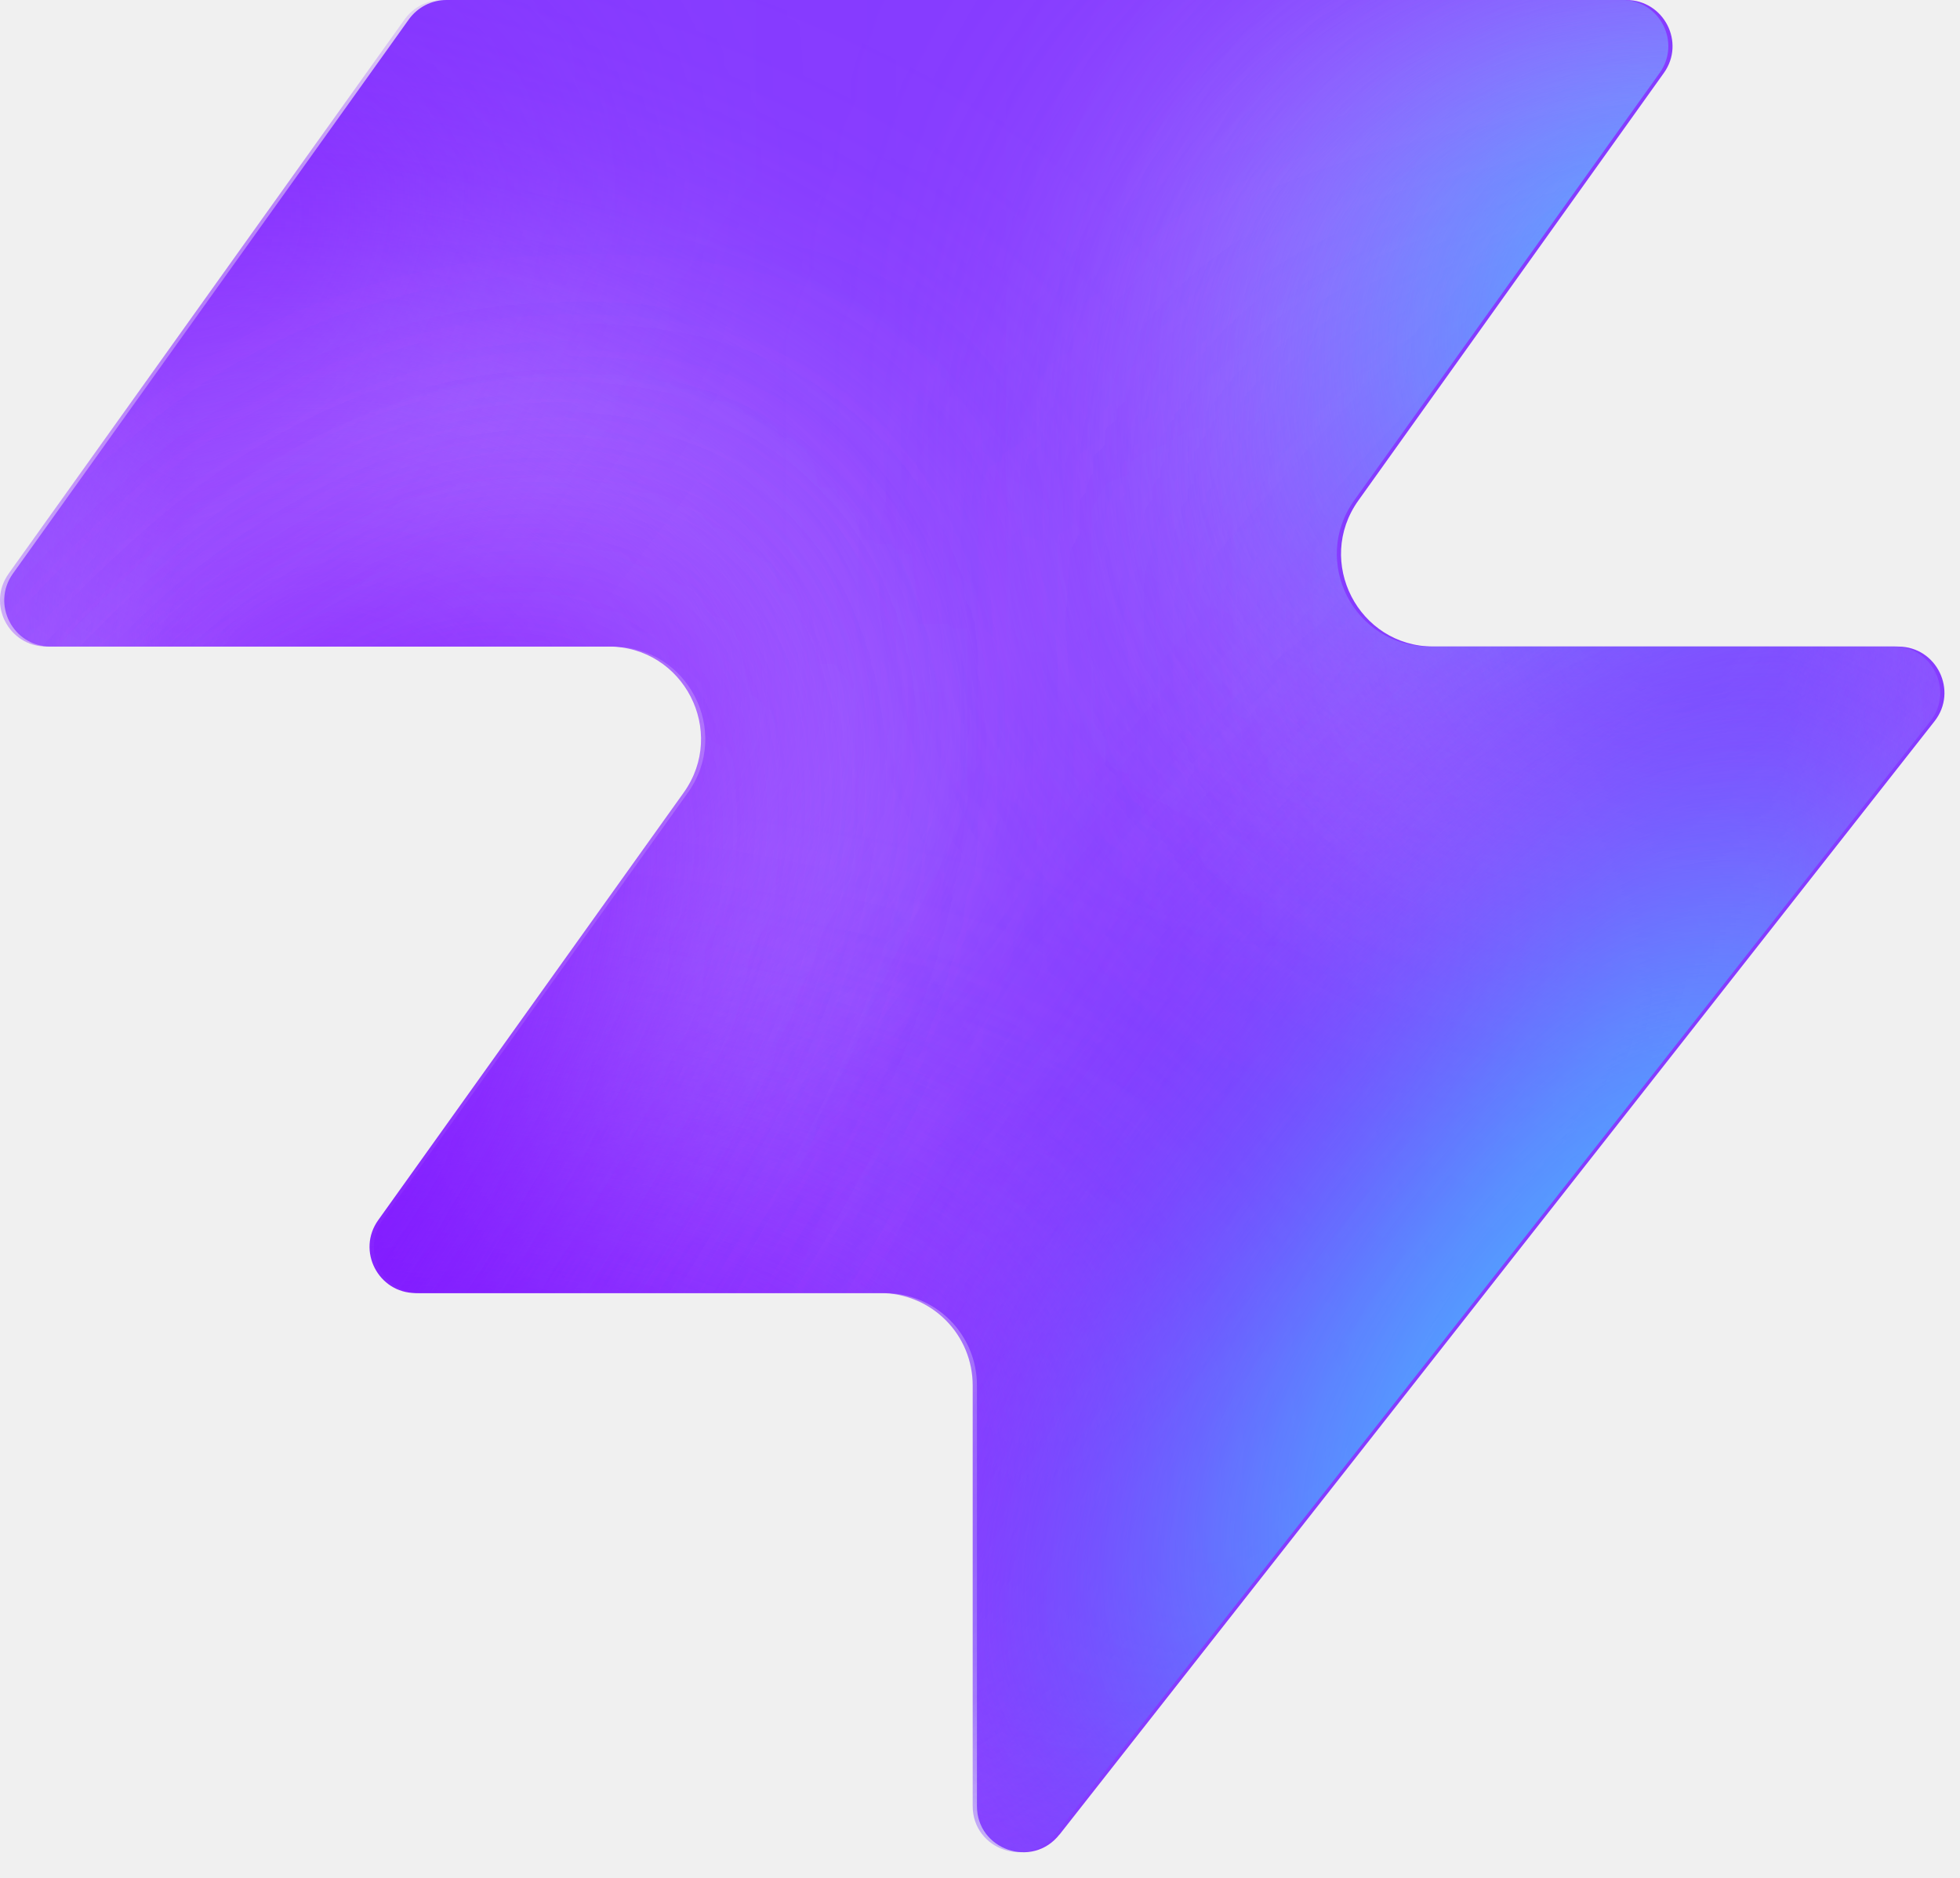
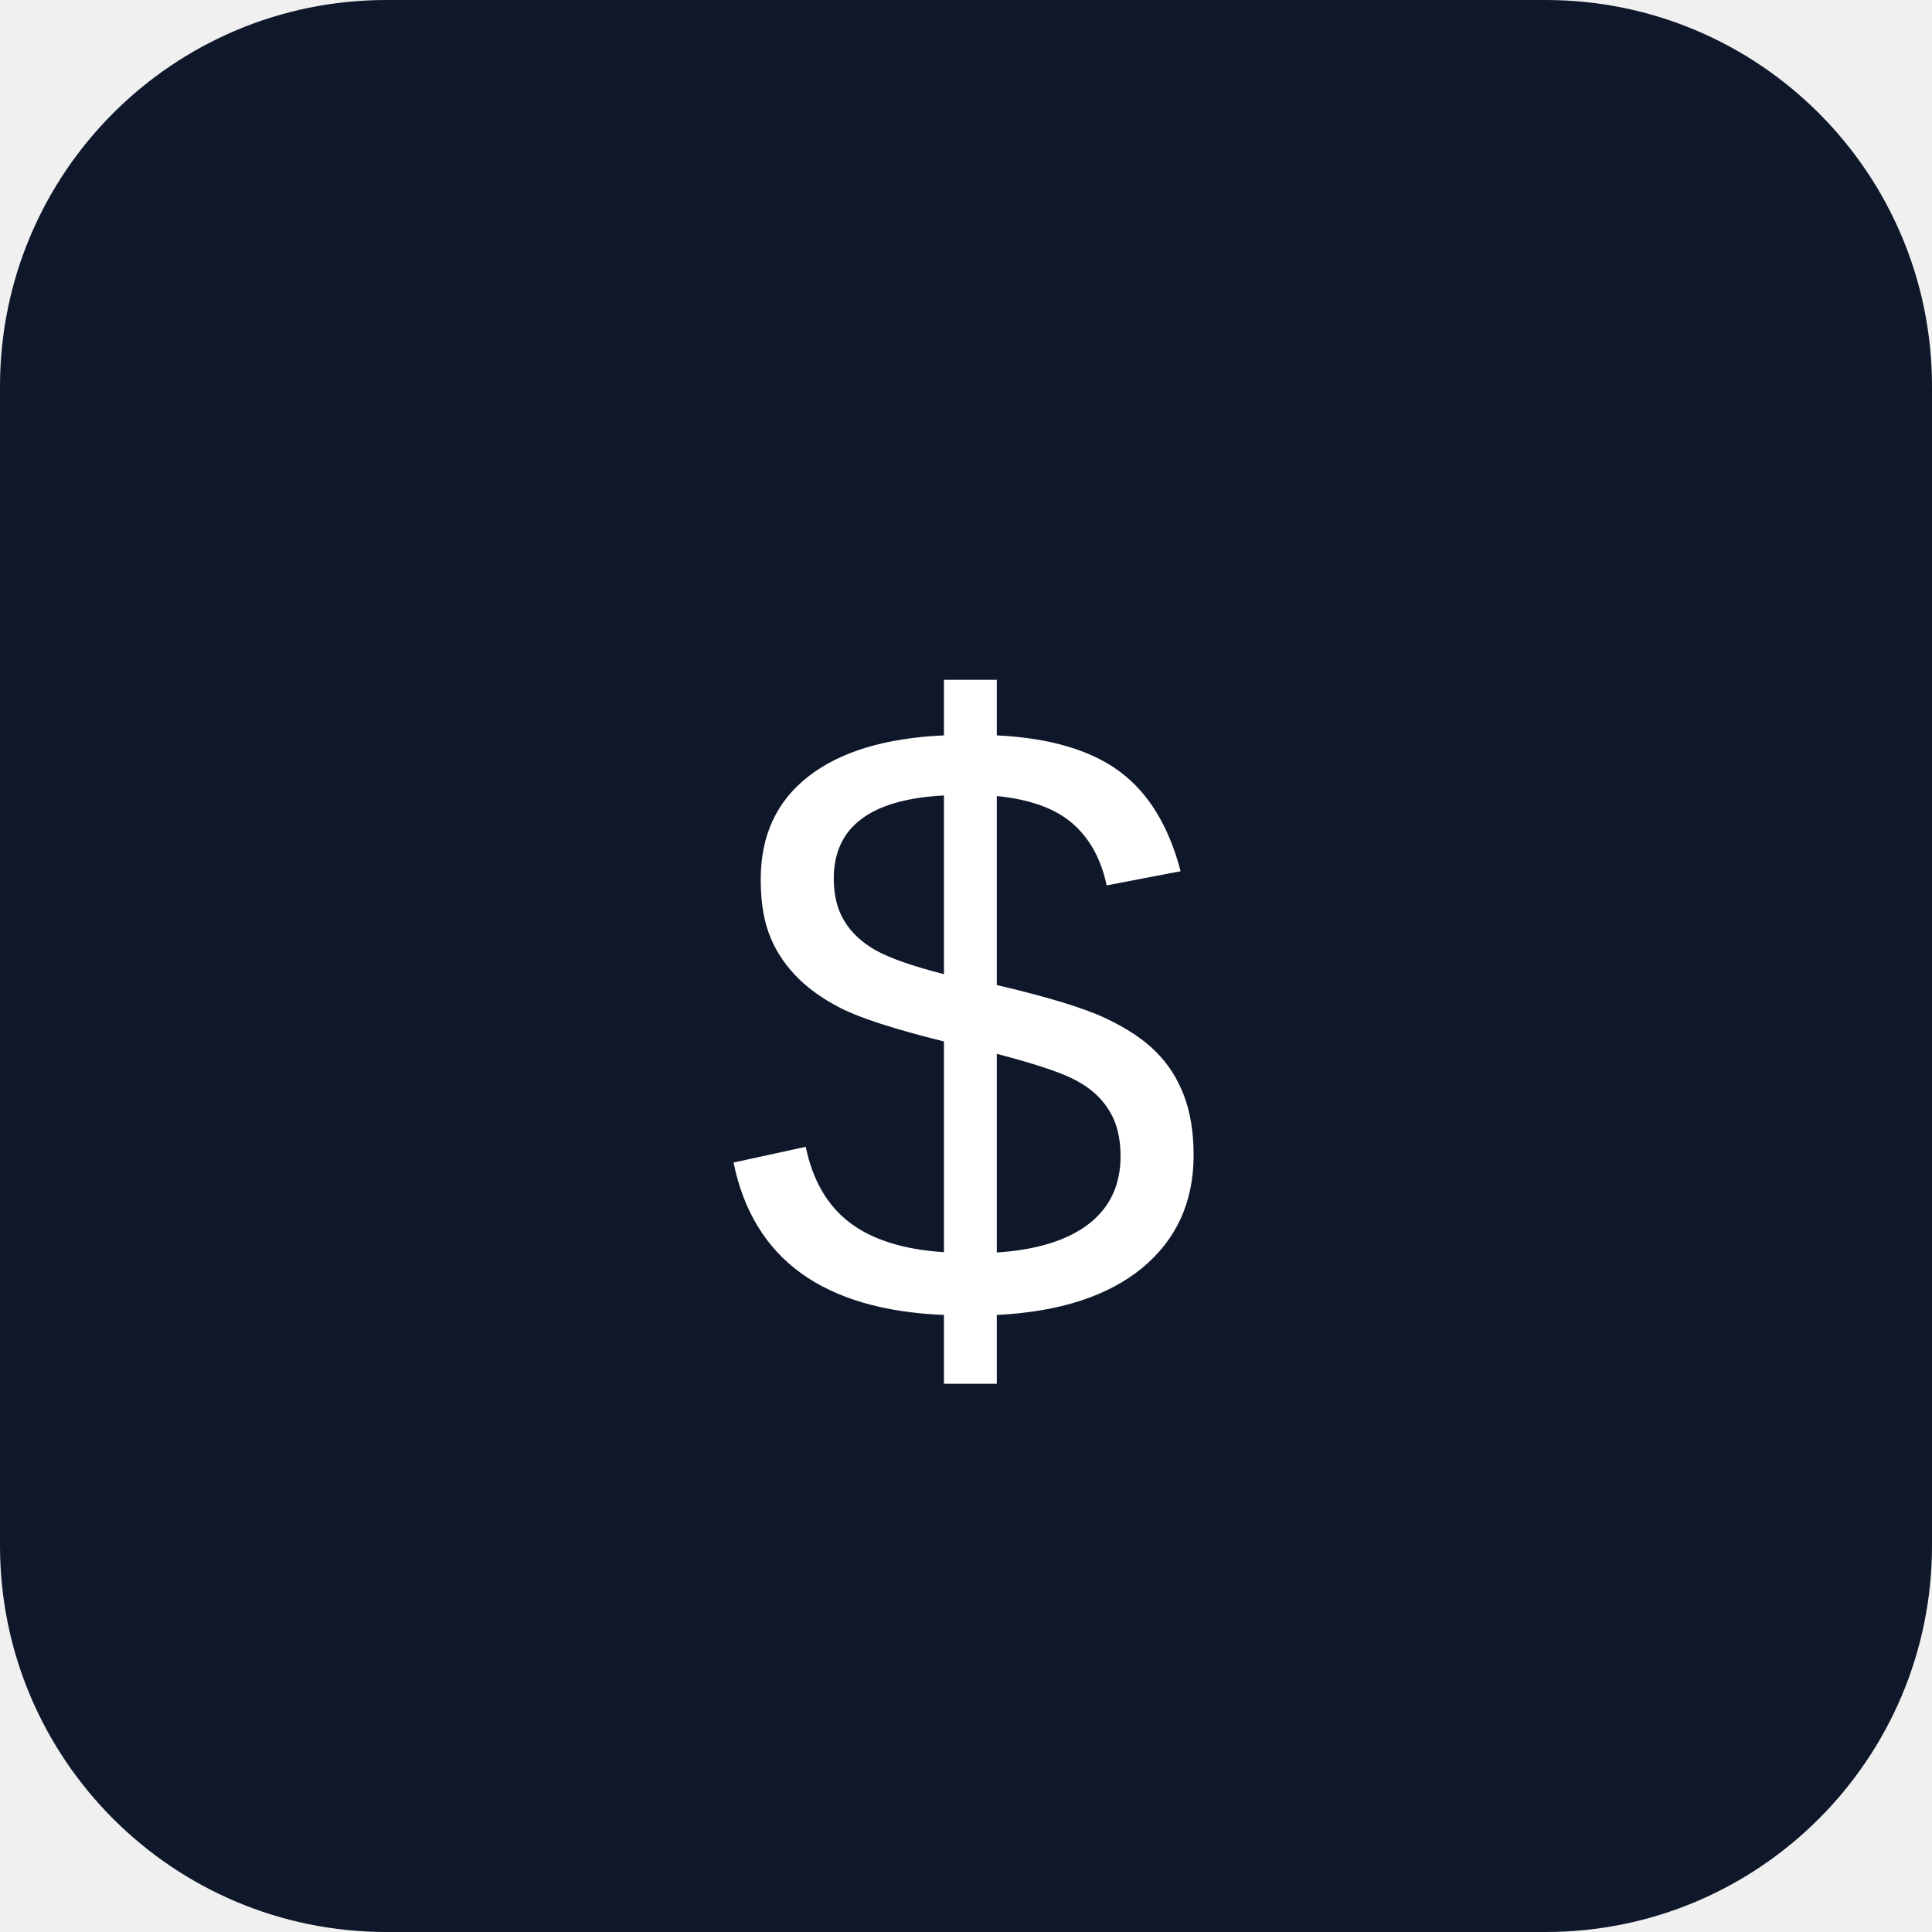
- <svg xmlns="http://www.w3.org/2000/svg" width="48" height="46" fill="none" viewBox="0 0 48 46">
-   <path fill="#863bff" d="M25.946 44.938c-.664.845-2.021.375-2.021-.698V33.937a2.26 2.26 0 0 0-2.262-2.262H10.287c-.92 0-1.456-1.04-.92-1.788l7.48-10.471c1.07-1.497 0-3.578-1.842-3.578H1.237c-.92 0-1.456-1.04-.92-1.788L10.013.474c.214-.297.556-.474.92-.474h28.894c.92 0 1.456 1.04.92 1.788l-7.48 10.471c-1.07 1.498 0 3.579 1.842 3.579h11.377c.943 0 1.473 1.088.89 1.83L25.947 44.94z" style="fill:#863bff;fill:color(display-p3 .525 .23 1);fill-opacity:1" />
-   <mask id="a" width="48" height="46" x="0" y="0" maskUnits="userSpaceOnUse" style="mask-type:alpha">
-     <path fill="#000" d="M25.842 44.938c-.664.844-2.021.375-2.021-.698V33.937a2.26 2.26 0 0 0-2.262-2.262H10.183c-.92 0-1.456-1.04-.92-1.788l7.48-10.471c1.07-1.498 0-3.579-1.842-3.579H1.133c-.92 0-1.456-1.04-.92-1.787L9.91.473c.214-.297.556-.474.92-.474h28.894c.92 0 1.456 1.04.92 1.788l-7.48 10.471c-1.07 1.498 0 3.578 1.842 3.578h11.377c.943 0 1.473 1.088.89 1.832L25.843 44.94z" style="fill:#000;fill-opacity:1" />
-   </mask>
-   <g mask="url(#a)">
-     <g filter="url(#b)">
-       <ellipse cx="5.508" cy="14.704" fill="#ede6ff" rx="5.508" ry="14.704" style="fill:#ede6ff;fill:color(display-p3 .927 .903 1);fill-opacity:1" transform="matrix(.00324 1 1 -.00324 -4.47 31.516)" />
-     </g>
-     <g filter="url(#c)">
-       <ellipse cx="10.399" cy="29.851" fill="#ede6ff" rx="10.399" ry="29.851" style="fill:#ede6ff;fill:color(display-p3 .927 .903 1);fill-opacity:1" transform="matrix(.00324 1 1 -.00324 -39.328 7.883)" />
-     </g>
-     <g filter="url(#d)">
-       <ellipse cx="5.508" cy="30.487" fill="#7e14ff" rx="5.508" ry="30.487" style="fill:#7e14ff;fill:color(display-p3 .492 .077 1);fill-opacity:1" transform="rotate(89.814 -25.913 -14.639)scale(1 -1)" />
-     </g>
-     <g filter="url(#e)">
-       <ellipse cx="5.508" cy="30.599" fill="#7e14ff" rx="5.508" ry="30.599" style="fill:#7e14ff;fill:color(display-p3 .492 .077 1);fill-opacity:1" transform="rotate(89.814 -32.644 -3.334)scale(1 -1)" />
-     </g>
-     <g filter="url(#f)">
-       <ellipse cx="5.508" cy="30.599" fill="#7e14ff" rx="5.508" ry="30.599" style="fill:#7e14ff;fill:color(display-p3 .492 .077 1);fill-opacity:1" transform="matrix(.00324 1 1 -.00324 -34.34 30.47)" />
-     </g>
-     <g filter="url(#g)">
-       <ellipse cx="14.072" cy="22.078" fill="#ede6ff" rx="14.072" ry="22.078" style="fill:#ede6ff;fill:color(display-p3 .927 .903 1);fill-opacity:1" transform="rotate(93.35 24.506 48.493)scale(-1 1)" />
-     </g>
-     <g filter="url(#h)">
-       <ellipse cx="3.47" cy="21.501" fill="#7e14ff" rx="3.47" ry="21.501" style="fill:#7e14ff;fill:color(display-p3 .492 .077 1);fill-opacity:1" transform="rotate(89.009 28.708 47.59)scale(-1 1)" />
-     </g>
-     <g filter="url(#i)">
-       <ellipse cx="3.47" cy="21.501" fill="#7e14ff" rx="3.47" ry="21.501" style="fill:#7e14ff;fill:color(display-p3 .492 .077 1);fill-opacity:1" transform="rotate(89.009 28.708 47.59)scale(-1 1)" />
-     </g>
-     <g filter="url(#j)">
-       <ellipse cx=".387" cy="8.972" fill="#7e14ff" rx="4.407" ry="29.108" style="fill:#7e14ff;fill:color(display-p3 .492 .077 1);fill-opacity:1" transform="rotate(39.51 .387 8.972)" />
-     </g>
-     <g filter="url(#k)">
-       <ellipse cx="47.523" cy="-6.092" fill="#7e14ff" rx="4.407" ry="29.108" style="fill:#7e14ff;fill:color(display-p3 .492 .077 1);fill-opacity:1" transform="rotate(37.892 47.523 -6.092)" />
-     </g>
-     <g filter="url(#l)">
-       <ellipse cx="41.412" cy="6.333" fill="#47bfff" rx="5.971" ry="9.665" style="fill:#47bfff;fill:color(display-p3 .28 .748 1);fill-opacity:1" transform="rotate(37.892 41.412 6.333)" />
-     </g>
-     <g filter="url(#m)">
-       <ellipse cx="-1.879" cy="38.332" fill="#7e14ff" rx="4.407" ry="29.108" style="fill:#7e14ff;fill:color(display-p3 .492 .077 1);fill-opacity:1" transform="rotate(37.892 -1.88 38.332)" />
-     </g>
-     <g filter="url(#n)">
-       <ellipse cx="-1.879" cy="38.332" fill="#7e14ff" rx="4.407" ry="29.108" style="fill:#7e14ff;fill:color(display-p3 .492 .077 1);fill-opacity:1" transform="rotate(37.892 -1.88 38.332)" />
-     </g>
-     <g filter="url(#o)">
-       <ellipse cx="35.651" cy="29.907" fill="#7e14ff" rx="4.407" ry="29.108" style="fill:#7e14ff;fill:color(display-p3 .492 .077 1);fill-opacity:1" transform="rotate(37.892 35.651 29.907)" />
-     </g>
-     <g filter="url(#p)">
-       <ellipse cx="38.418" cy="32.4" fill="#47bfff" rx="5.971" ry="15.297" style="fill:#47bfff;fill:color(display-p3 .28 .748 1);fill-opacity:1" transform="rotate(37.892 38.418 32.4)" />
-     </g>
-   </g>
-   <defs>
-     <filter id="b" width="60.045" height="41.654" x="-19.77" y="16.149" color-interpolation-filters="sRGB" filterUnits="userSpaceOnUse">
-       <feFlood flood-opacity="0" result="BackgroundImageFix" />
-       <feBlend in="SourceGraphic" in2="BackgroundImageFix" result="shape" />
-       <feGaussianBlur result="effect1_foregroundBlur_2002_17158" stdDeviation="7.659" />
-     </filter>
-     <filter id="c" width="90.34" height="51.437" x="-54.613" y="-7.533" color-interpolation-filters="sRGB" filterUnits="userSpaceOnUse">
-       <feFlood flood-opacity="0" result="BackgroundImageFix" />
-       <feBlend in="SourceGraphic" in2="BackgroundImageFix" result="shape" />
-       <feGaussianBlur result="effect1_foregroundBlur_2002_17158" stdDeviation="7.659" />
-     </filter>
-     <filter id="d" width="79.355" height="29.4" x="-49.64" y="2.03" color-interpolation-filters="sRGB" filterUnits="userSpaceOnUse">
-       <feFlood flood-opacity="0" result="BackgroundImageFix" />
-       <feBlend in="SourceGraphic" in2="BackgroundImageFix" result="shape" />
-       <feGaussianBlur result="effect1_foregroundBlur_2002_17158" stdDeviation="4.596" />
-     </filter>
-     <filter id="e" width="79.579" height="29.4" x="-45.045" y="20.029" color-interpolation-filters="sRGB" filterUnits="userSpaceOnUse">
-       <feFlood flood-opacity="0" result="BackgroundImageFix" />
-       <feBlend in="SourceGraphic" in2="BackgroundImageFix" result="shape" />
-       <feGaussianBlur result="effect1_foregroundBlur_2002_17158" stdDeviation="4.596" />
-     </filter>
-     <filter id="f" width="79.579" height="29.4" x="-43.513" y="21.178" color-interpolation-filters="sRGB" filterUnits="userSpaceOnUse">
-       <feFlood flood-opacity="0" result="BackgroundImageFix" />
-       <feBlend in="SourceGraphic" in2="BackgroundImageFix" result="shape" />
-       <feGaussianBlur result="effect1_foregroundBlur_2002_17158" stdDeviation="4.596" />
-     </filter>
-     <filter id="g" width="74.749" height="58.852" x="15.756" y="-17.901" color-interpolation-filters="sRGB" filterUnits="userSpaceOnUse">
-       <feFlood flood-opacity="0" result="BackgroundImageFix" />
-       <feBlend in="SourceGraphic" in2="BackgroundImageFix" result="shape" />
-       <feGaussianBlur result="effect1_foregroundBlur_2002_17158" stdDeviation="7.659" />
-     </filter>
-     <filter id="h" width="61.377" height="25.362" x="23.548" y="2.284" color-interpolation-filters="sRGB" filterUnits="userSpaceOnUse">
-       <feFlood flood-opacity="0" result="BackgroundImageFix" />
-       <feBlend in="SourceGraphic" in2="BackgroundImageFix" result="shape" />
-       <feGaussianBlur result="effect1_foregroundBlur_2002_17158" stdDeviation="4.596" />
-     </filter>
-     <filter id="i" width="61.377" height="25.362" x="23.548" y="2.284" color-interpolation-filters="sRGB" filterUnits="userSpaceOnUse">
-       <feFlood flood-opacity="0" result="BackgroundImageFix" />
-       <feBlend in="SourceGraphic" in2="BackgroundImageFix" result="shape" />
-       <feGaussianBlur result="effect1_foregroundBlur_2002_17158" stdDeviation="4.596" />
-     </filter>
-     <filter id="j" width="56.045" height="63.649" x="-27.636" y="-22.853" color-interpolation-filters="sRGB" filterUnits="userSpaceOnUse">
-       <feFlood flood-opacity="0" result="BackgroundImageFix" />
-       <feBlend in="SourceGraphic" in2="BackgroundImageFix" result="shape" />
-       <feGaussianBlur result="effect1_foregroundBlur_2002_17158" stdDeviation="4.596" />
-     </filter>
-     <filter id="k" width="54.814" height="64.646" x="20.116" y="-38.415" color-interpolation-filters="sRGB" filterUnits="userSpaceOnUse">
-       <feFlood flood-opacity="0" result="BackgroundImageFix" />
-       <feBlend in="SourceGraphic" in2="BackgroundImageFix" result="shape" />
-       <feGaussianBlur result="effect1_foregroundBlur_2002_17158" stdDeviation="4.596" />
-     </filter>
-     <filter id="l" width="33.541" height="35.313" x="24.641" y="-11.323" color-interpolation-filters="sRGB" filterUnits="userSpaceOnUse">
-       <feFlood flood-opacity="0" result="BackgroundImageFix" />
-       <feBlend in="SourceGraphic" in2="BackgroundImageFix" result="shape" />
-       <feGaussianBlur result="effect1_foregroundBlur_2002_17158" stdDeviation="4.596" />
-     </filter>
-     <filter id="m" width="54.814" height="64.646" x="-29.286" y="6.009" color-interpolation-filters="sRGB" filterUnits="userSpaceOnUse">
-       <feFlood flood-opacity="0" result="BackgroundImageFix" />
-       <feBlend in="SourceGraphic" in2="BackgroundImageFix" result="shape" />
-       <feGaussianBlur result="effect1_foregroundBlur_2002_17158" stdDeviation="4.596" />
-     </filter>
-     <filter id="n" width="54.814" height="64.646" x="-29.286" y="6.009" color-interpolation-filters="sRGB" filterUnits="userSpaceOnUse">
-       <feFlood flood-opacity="0" result="BackgroundImageFix" />
-       <feBlend in="SourceGraphic" in2="BackgroundImageFix" result="shape" />
-       <feGaussianBlur result="effect1_foregroundBlur_2002_17158" stdDeviation="4.596" />
-     </filter>
-     <filter id="o" width="54.814" height="64.646" x="8.244" y="-2.416" color-interpolation-filters="sRGB" filterUnits="userSpaceOnUse">
-       <feFlood flood-opacity="0" result="BackgroundImageFix" />
-       <feBlend in="SourceGraphic" in2="BackgroundImageFix" result="shape" />
-       <feGaussianBlur result="effect1_foregroundBlur_2002_17158" stdDeviation="4.596" />
-     </filter>
-     <filter id="p" width="39.409" height="43.623" x="18.713" y="10.588" color-interpolation-filters="sRGB" filterUnits="userSpaceOnUse">
-       <feFlood flood-opacity="0" result="BackgroundImageFix" />
-       <feBlend in="SourceGraphic" in2="BackgroundImageFix" result="shape" />
-       <feGaussianBlur result="effect1_foregroundBlur_2002_17158" stdDeviation="4.596" />
-     </filter>
-   </defs>
+ <svg xmlns="http://www.w3.org/2000/svg" viewBox="0 0 100 100">
+   <rect width="100" height="100" rx="20" fill="#0f172a" />
+   <text x="50%" y="55%" text-anchor="middle" fill="#ffffff" font-size="45" font-family="Arial" dy=".3em">
+     $
+   </text>
</svg>
